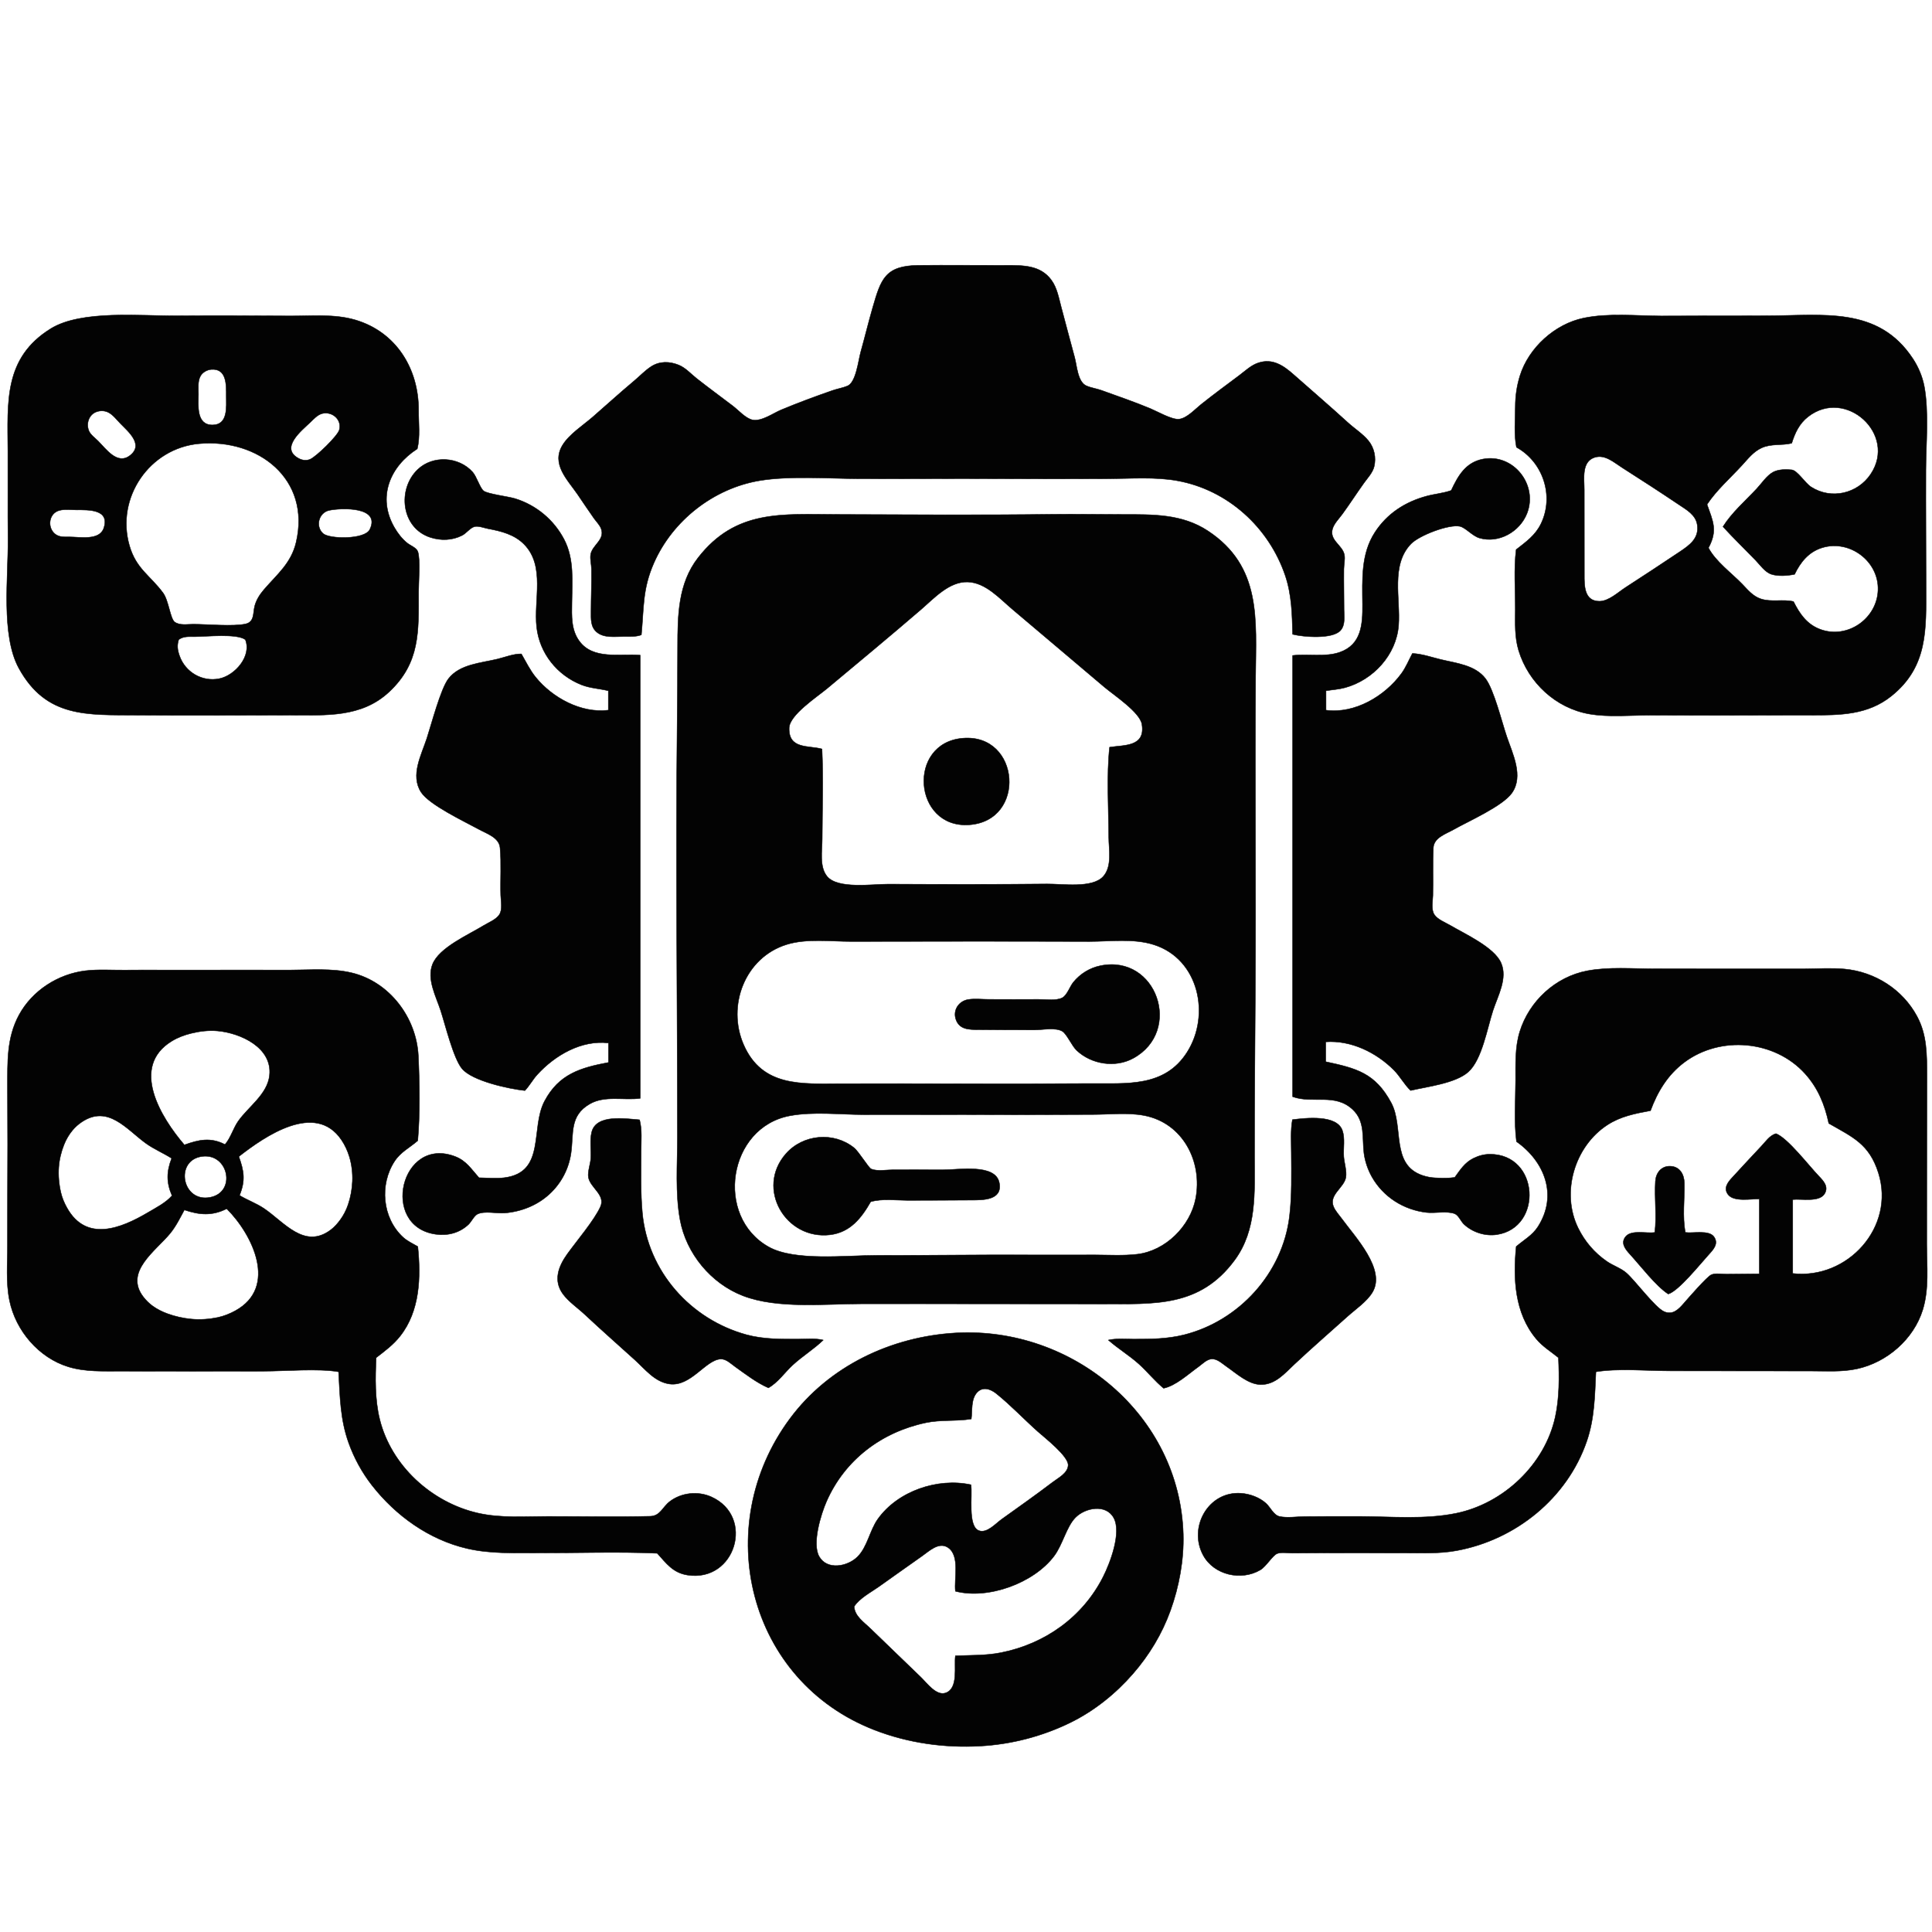
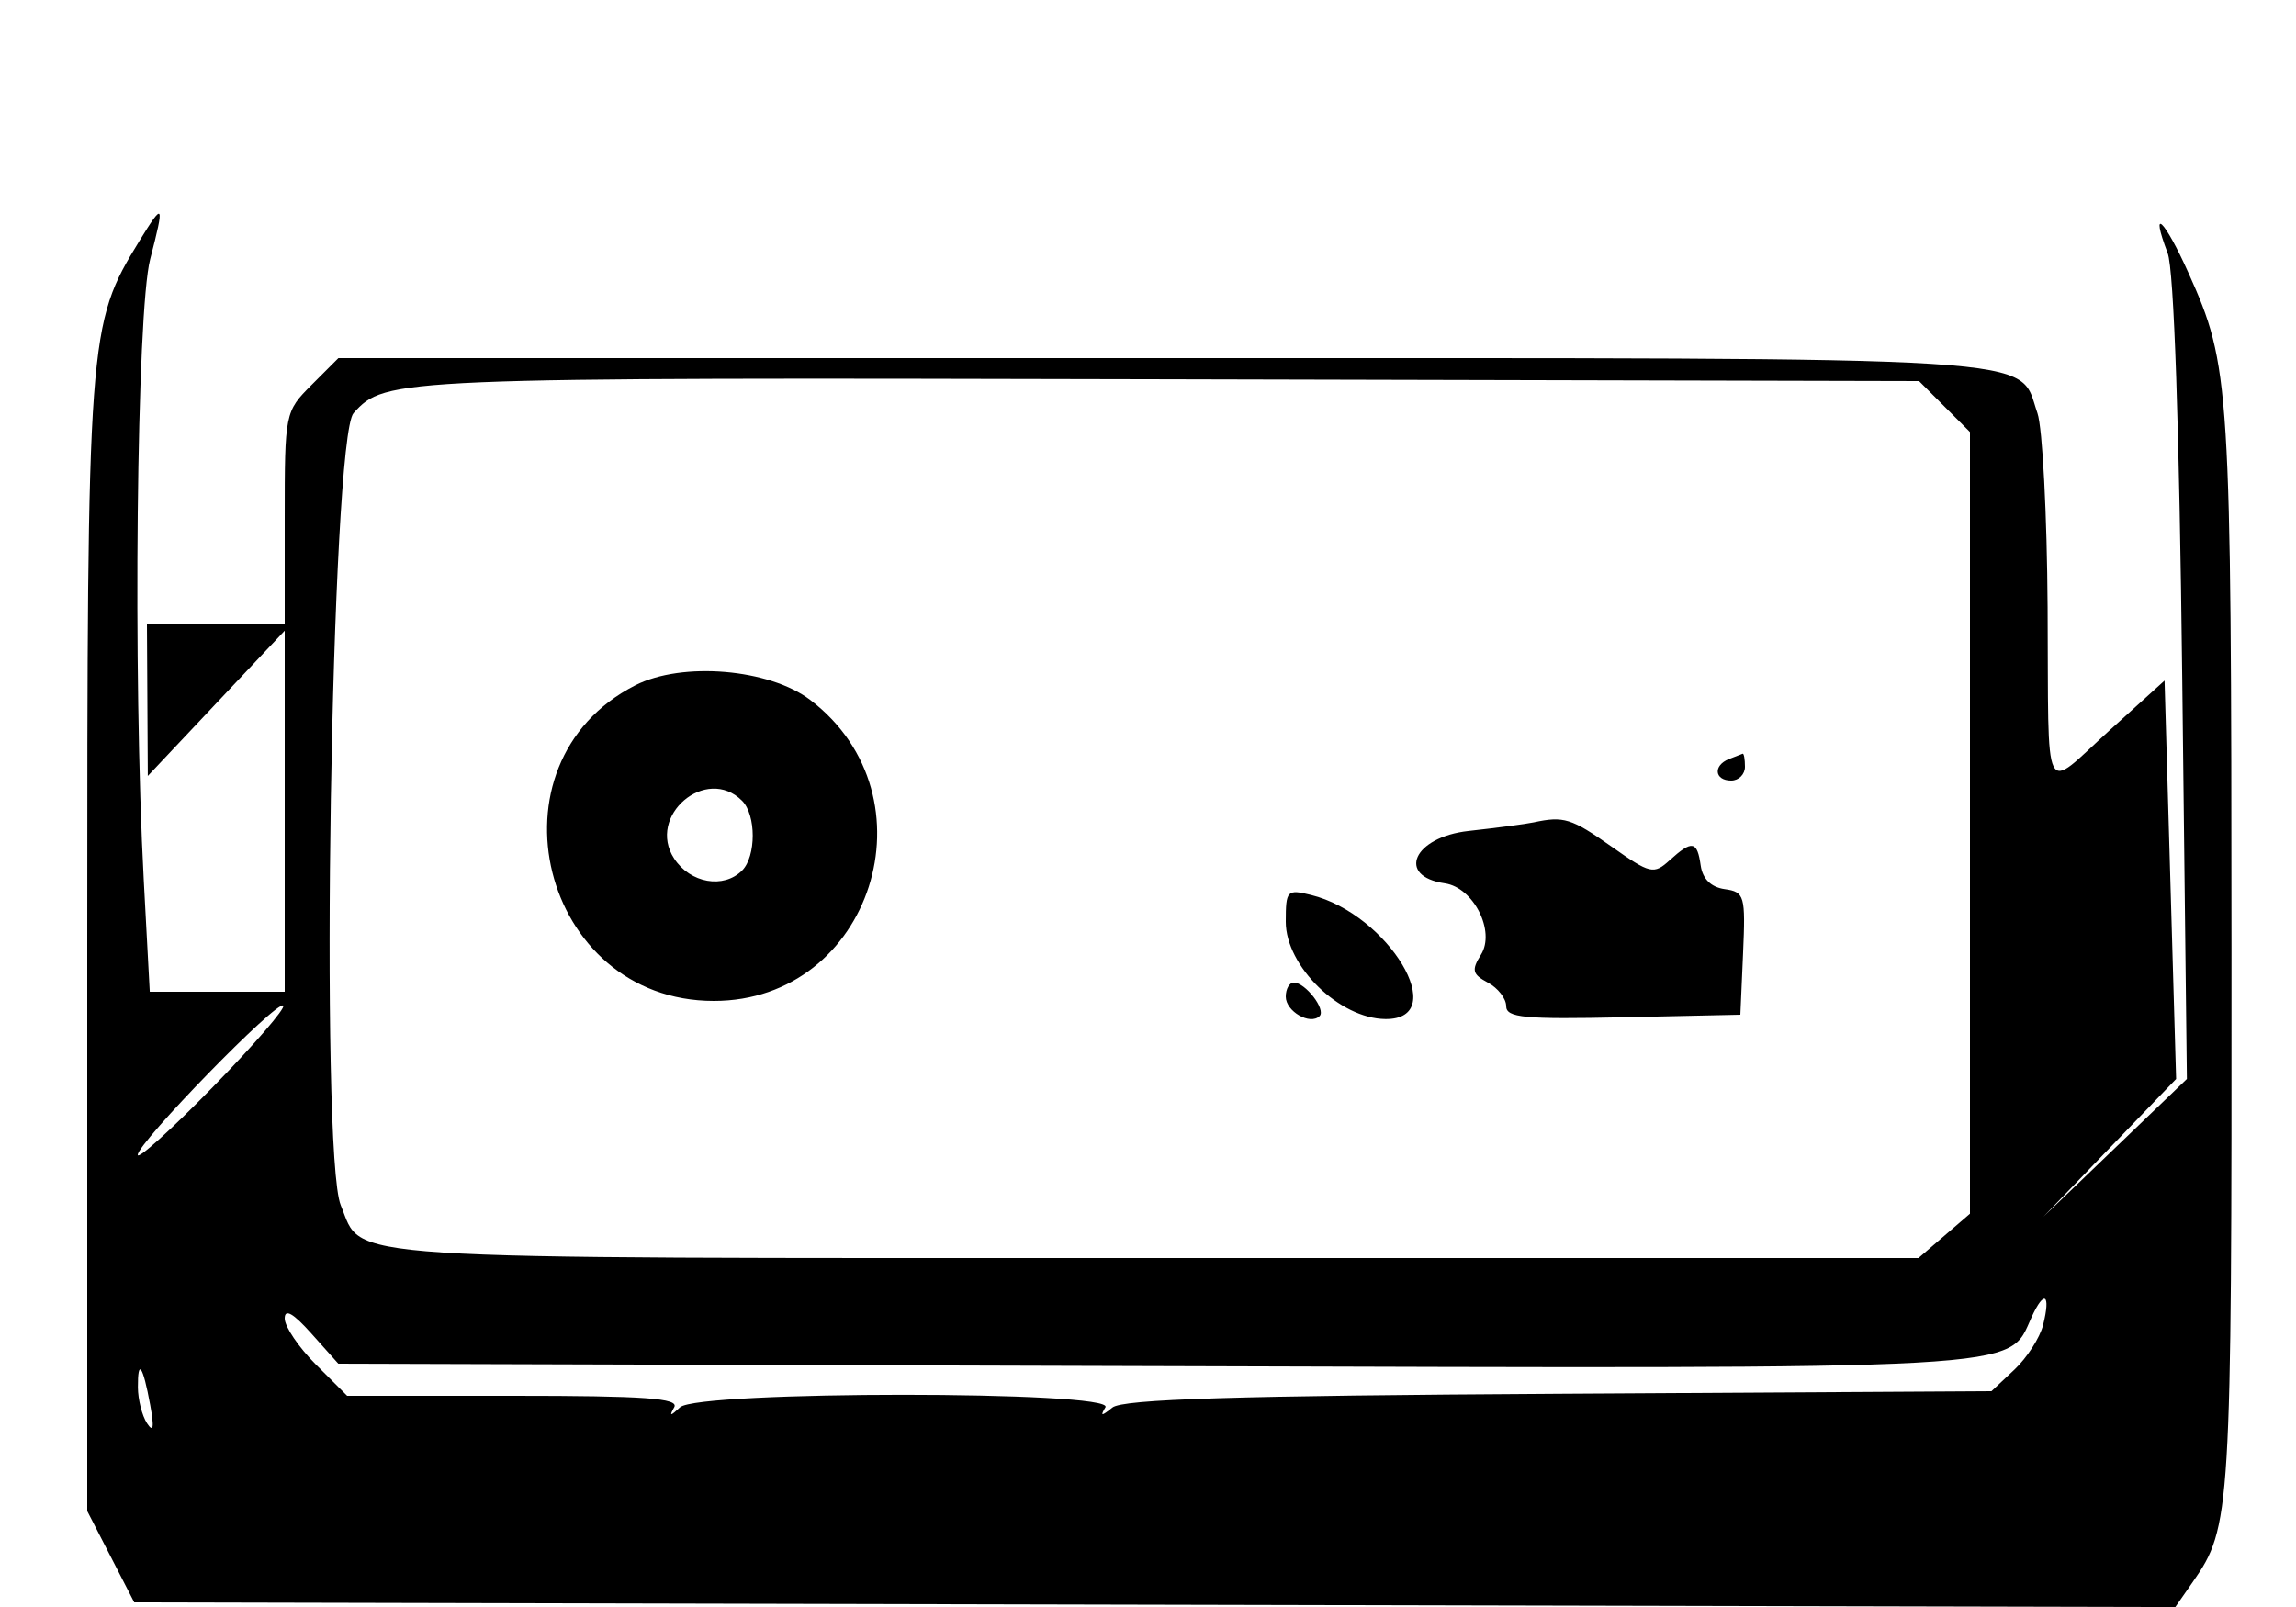
- <svg xmlns="http://www.w3.org/2000/svg" viewBox="0 0 1095 1095" width="1095" height="1095">
-   <path d="M732.62 359.5C732.32 348.1 732.12 337.05 728.42 326.14C719.16 298.89 695.85 277.59 667.19 272.45C654.61 270.19 641.22 271.27 628.5 271.33C607.51 271.45 586.49 271.45 565.5 271.32C539.17 271.14 512.83 271.47 486.5 271.32C469.27 271.23 447.41 269.62 430.69 272.38C404.56 276.69 381.22 294.92 370.59 319.13C364.07 333.99 365 344.4 363.5 359.83C360.33 361 356.92 360.75 353.5 360.76C348.53 360.76 342.33 361.73 338.22 358.27C334.63 355.25 334.98 350.76 334.98 346.5C334.99 338.51 335.37 330.49 335.23 322.5C335.19 319.94 334.4 317.01 334.73 314.5C335.48 308.92 342.98 306.1 340.73 299.74C339.97 297.59 337.98 295.65 336.67 293.81C333.48 289.32 330.45 284.72 327.34 280.18C321.68 271.92 312.29 263.04 318.82 252.31C322.59 246.12 330.43 241.12 335.87 236.4C343.72 229.58 351.4 222.56 359.37 215.9C362.6 213.2 365.64 209.92 369.19 207.66C373.94 204.63 379.49 204.8 384.58 206.84C388.61 208.45 391.55 211.92 394.92 214.56C401.65 219.85 408.57 224.91 415.38 230.09C418.45 232.43 422.69 237.25 426.54 237.98C431.67 238.97 438.14 234.22 442.75 232.29C452.28 228.32 462 224.72 471.75 221.33C474.53 220.36 477.59 219.87 480.3 218.76C485.19 216.75 486.46 204.36 487.84 199.45C490.19 191.07 492.22 182.61 494.64 174.25C499.26 158.28 501.64 150.57 520.5 150.38C537.16 150.21 553.83 150.43 570.5 150.39C579.95 150.37 589.68 150.3 595.85 158.68C599.14 163.14 600.06 168.82 601.47 174.06C604.03 183.53 606.45 193.03 609.06 202.48C610.35 207.12 610.74 216.49 615.75 218.67C618.43 219.83 621.56 220.25 624.32 221.24C633.57 224.58 642.87 227.76 651.96 231.54C655.89 233.18 664.26 238.01 668.27 237.55C672.74 237.03 677.33 231.92 680.72 229.22C687.79 223.59 695.06 218.22 702.3 212.82C705.76 210.24 709.02 207.01 713.19 205.64C721.31 202.97 727.45 207.22 733.2 212.31C743.46 221.38 753.85 230.29 763.97 239.52C767.7 242.92 772.46 245.93 775.63 249.84C778.9 253.86 780.05 259.39 778.82 264.43C777.97 267.91 775.16 270.82 773.12 273.66C768.94 279.49 765.06 285.53 760.84 291.32C759.03 293.81 756.13 296.7 755.25 299.7C753.31 306.35 760.94 308.87 761.97 314.55C762.42 317.01 761.69 319.99 761.66 322.5C761.58 330.17 761.75 337.83 761.76 345.5C761.76 349.4 762.59 354.1 759.8 357.28C755.28 362.43 738.61 361.05 732.62 359.5ZM236.5 254.4C220.99 264.35 213.63 281.83 223.54 298.97C225.44 302.25 227.79 305.33 230.75 307.73C232.5 309.16 236.04 310.42 236.81 312.63C238.34 316.98 237.23 330.25 237.24 335.5C237.27 357.92 238.17 375.63 220.6 392.1C204.84 406.88 184.57 405.31 164.5 405.33C135.5 405.37 106.5 405.57 77.5 405.34C49.39 405.11 26.2 406.94 10.7 378.76C0.42 360.06 4.74 326.92 4.53 305.5C4.37 288.84 4.55 272.16 4.46 255.5C4.31 227.93 2.03 202.83 28.76 186.28C46.15 175.52 80.08 179.14 100.5 178.99C121.83 178.83 143.17 178.95 164.5 179.06C176.68 179.12 189.46 177.83 201.31 181.3C224.58 188.13 237.34 209.1 237.24 232.5C237.21 239.59 238.22 247.58 236.5 254.4ZM859.3 311.5C864.89 307.1 870.15 303.49 873.37 296.86C881 281.15 874.58 261.82 859.48 253.5C857.99 246.21 858.8 237.99 858.83 230.5C858.86 224.45 859.66 218.73 861.47 212.95C866.42 197.07 881.29 183.63 897.56 180.26C911.65 177.34 927.19 178.99 941.5 179.08C951.5 179.14 961.5 178.94 971.5 178.99C981.5 179.05 991.5 178.95 1001.5 178.95C1032.9 178.94 1064.5 173.33 1084.18 203.31C1087.23 207.94 1089.52 213.33 1090.58 218.8C1093.36 233.23 1091.58 251.63 1091.53 266.5C1091.45 288.5 1091.62 310.5 1091.64 332.5C1091.66 356.75 1092.76 377.84 1071.99 394.49C1058.51 405.29 1042.95 405.31 1026.5 405.35C1012.83 405.38 999.17 405.34 985.5 405.42C968.84 405.52 952.16 405.39 935.5 405.36C924.14 405.35 911.91 406.62 900.68 404.65C881.77 401.33 866.26 386.88 860.72 368.69C858.42 361.13 858.78 353.3 858.82 345.5C858.88 334.31 857.91 322.59 859.3 311.5ZM119.66 209.4C117.31 209.6 114.78 211.03 113.62 213.12C111.94 216.15 112.5 220.15 112.47 223.5C112.41 229.79 111.13 240.94 120.5 240.85C129.37 240.77 128.22 230.59 128.23 224.5C128.24 218.41 128.66 208.63 119.66 209.4ZM976.53 298.5C981.45 290.62 989.21 283.87 995.57 277.08C998.37 274.09 1001.38 269.46 1005.03 267.54C1008 265.97 1012.22 265.95 1015.49 266.29C1018.73 266.63 1023 273.75 1026.5 276C1037.88 283.3 1052.78 279.87 1060.25 268.74C1075.4 246.16 1046.05 219.49 1024.73 236.22C1019.75 240.13 1017.35 245.34 1015.5 251.21C1009.83 252.62 1003.98 251.31 998.42 253.85C993.72 256 990.67 260.06 987.26 263.77C980.77 270.85 972.76 277.9 967.5 285.91C970.83 295.38 973.67 300.6 968.31 310.5C972.37 318.24 981.38 324.76 987.45 331.05C990.65 334.37 993.5 337.97 998.06 339.45C1004.05 341.4 1010.54 339.5 1016.5 340.93C1020 347.9 1024.06 353.88 1031.73 356.71C1047.08 362.37 1063.83 350.67 1064.4 334.5C1064.97 318.04 1048.33 305.68 1032.81 310.41C1025.12 312.75 1020.48 318.56 1017.13 325.5C1013.24 326.31 1007.88 326.74 1004 325.48C1000.29 324.27 997.6 320.2 994.99 317.51C988.84 311.17 982.48 305.02 976.53 298.5ZM54.78 233.37C50.36 234.88 48.67 240.09 50.38 244.19C51.31 246.42 53.91 248.25 55.58 249.92C60.18 254.52 66.49 263.7 73.68 258.15C81.59 252.04 72.8 244.72 68.34 240.16C66.23 238.01 63.82 234.74 60.99 233.54C59 232.69 56.82 232.67 54.78 233.37ZM182.74 234.36C180 235 177.81 237.51 175.86 239.37C171.05 243.96 158.14 254.15 169.57 259.96C171.46 260.93 173.78 261.16 175.77 260.31C179.21 258.86 191.36 247.1 192.3 243.65C193.89 237.82 188.29 233.06 182.74 234.36ZM112.8 251.47C84.7 254.04 65.54 282.09 73.36 309.23C77.18 322.47 85.08 326.08 92.44 336.07C95.6 340.37 96.48 350.64 98.99 352.52C101.79 354.62 106.23 353.77 109.5 353.78C117.32 353.78 132.25 355.21 139.25 353.61C144.21 352.48 143.37 347.54 144.3 343.7C145.18 340.11 147.25 336.91 149.63 334.14C157.11 325.46 165.01 319.25 167.81 307.44C176.33 271.45 146.29 248.41 112.8 251.47ZM903.73 259.27C896.24 261.71 897.93 271.48 897.92 277.5C897.9 293.5 897.97 309.5 897.95 325.5C897.93 331.81 897.77 340.75 906.5 340.76C911.78 340.77 917.13 335.64 921.36 332.91C931.68 326.23 941.95 319.49 952.16 312.64C957.69 308.93 963.06 305.07 961.96 297.51C961.13 291.79 955.85 288.91 951.5 285.99C940.9 278.87 930.17 271.91 919.4 265.05C914.71 262.08 909.64 257.34 903.73 259.27ZM362.87 371.33C362.87 455.05 362.87 538.78 362.87 622.5C353.48 623.79 342.85 620.71 334.23 625.7C322.71 632.35 325.2 642.34 323.66 653.4C322.4 662.43 318.07 670.69 311.33 676.85C304.37 683.21 295.42 686.72 286.08 687.5C281.62 687.87 274.73 686.17 270.68 688.08C268.7 689.02 267.15 692.46 265.51 694.01C260.42 698.81 253.73 700.51 246.88 699.53C215.22 694.99 227.13 643.6 258.02 655.49C264.35 657.93 267.21 662.75 271.48 667.5C276.17 667.58 281.29 668.06 285.94 667.47C309.48 664.44 300.49 639.47 308.62 624.12C316.76 608.74 329.03 605.15 344.87 602.17C344.87 598.49 344.87 594.81 344.87 591.14C329.57 589.34 314.59 598.02 304.53 609.04C301.93 611.89 300.12 615.33 297.5 618.11C288.5 617.15 267.68 612.7 261.85 605.69C256.94 599.79 252.36 580.71 249.73 572.68C247.1 564.68 241.82 555 245.11 546.59C248.85 537.03 265.49 529.85 274.07 524.57C276.88 522.84 281.1 521.25 282.98 518.43C284.9 515.58 283.9 510.77 283.79 507.5C283.51 498.6 284.22 489.34 283.41 480.5C282.88 474.67 275.97 472.55 271.42 470.05C263.25 465.57 243.25 456.2 238.59 448.9C232.51 439.35 238.82 427.95 241.92 418.47C244.49 410.62 249.74 390.44 254.16 384.69C260.56 376.39 272.61 375.81 282.03 373.51C286.31 372.46 291.1 370.52 295.5 370.61C298.11 375.1 300.33 379.77 303.63 383.84C313.13 395.55 329.45 404.38 344.79 402.5C344.79 398.83 344.79 395.17 344.79 391.5C339.66 390.25 334.43 390.08 329.47 388.1C315.76 382.64 305.84 370.28 304.16 355.5C302.41 340.07 309.17 320.76 297.03 308.47C291.54 302.9 284.04 301.04 276.61 299.65C274.39 299.24 271.05 297.86 268.81 298.52C266.42 299.22 264.28 302.25 261.95 303.44C256.34 306.32 249.84 306.52 243.87 304.57C227.34 299.18 225.1 277.32 236.67 266.16C245.25 257.87 260.08 258.75 267.91 267.6C270.15 270.13 272.11 276.81 274.18 278.28C276.64 280.02 288.07 281.41 291.87 282.57C303.88 286.24 313.93 294.63 319.73 305.74C325.52 316.83 324.27 329.42 324.14 341.5C324.05 349.01 323.61 356.81 328.27 363.25C336.16 374.17 351.4 370.32 362.87 371.33ZM751.54 391.5C751.54 395.17 751.54 398.83 751.54 402.5C767.83 404.68 784.83 394.62 794.26 381.76C796.86 378.22 798.44 374.18 800.5 370.35C805.92 370.57 811.29 372.49 816.56 373.77C825.31 375.89 836.07 376.9 841.94 384.61C846.73 390.9 851.19 409.24 854 417.5C857.31 427.24 863.64 439.83 856.94 449.4C851.69 456.89 832.26 465.42 823.73 470.24C819.37 472.7 812.66 474.76 812.38 480.53C811.95 489.45 812.33 498.55 812.12 507.5C812.04 510.81 811.01 515.6 813 518.47C814.91 521.24 819.18 522.83 822 524.49C830.28 529.36 846.84 536.85 850.75 545.73C854.59 554.46 848.95 564.33 846.22 572.64C842.96 582.58 839.96 600.67 832.12 607.6C824.85 614.02 808.93 615.86 799.5 618.06C795.95 614.74 793.55 610.04 790.02 606.49C780.04 596.48 765.72 589.48 751.37 590.5C751.37 594.25 751.37 597.99 751.37 601.74C768.72 605.47 779.4 608.14 788.48 625C795.83 638.65 788 660.07 806.33 666.23C808.67 667.01 811.09 667.46 813.55 667.57C817.16 667.73 820.94 667.85 824.5 667.32C827.62 663.06 830.12 658.98 835.02 656.53C838.02 655.03 841.14 654.18 844.5 654.18C872.49 654.17 874.53 695.74 848.44 699.73C841.79 700.75 834.58 698.45 829.69 693.84C827.98 692.22 826.64 688.7 824.44 687.88C819.93 686.21 813.35 687.76 808.5 687.2C795.57 685.7 783.98 678.4 777.54 666.98C775.25 662.92 773.61 658.12 773.04 653.5C771.97 644.78 773.83 635.52 766.67 628.83C756.57 619.37 744.11 625.71 732.63 621.58C732.63 538.22 732.63 454.86 732.63 371.5C741.22 370.47 751.05 372.55 759.28 369.69C771.72 365.37 772.34 353.77 772.24 342.5C772.13 328.49 771.28 314 779.24 301.73C786.15 291.07 796.4 284.46 808.55 281.18C813.18 279.93 817.98 279.58 822.5 277.97C826.36 269.71 830.67 262.04 840.55 260.18C857.79 256.94 871.8 274.79 865.46 290.96C861.37 301.4 849.47 308.12 838.55 304.95C834.48 303.77 830.6 298.96 827.36 298.3C821.11 297.04 804.43 303.4 799.74 308.22C788.09 320.19 793.85 339.44 792.68 354.47C791.37 371.21 778.26 385.39 762.34 389.75C758.81 390.72 755.13 390.93 751.54 391.5ZM33.71 289.28C27.73 290.83 26.63 298.69 31.03 302.5C33.42 304.57 36.52 304.3 39.5 304.3C45.26 304.32 56.39 306.51 58.81 299.33C62.43 288.54 49.98 288.99 43.5 289C40.35 289 36.78 288.48 33.71 289.28ZM186.63 289.24C180.67 290.48 178.57 298.31 183.12 302.39C186.73 305.61 206.77 305.89 209.58 300.12C215.98 286.98 193.47 287.81 186.63 289.24ZM596.65 291.48C609.93 291.31 623.22 291.59 636.5 291.59C653.43 291.59 669.91 291.2 684.63 300.91C715.18 321.06 711.87 351.22 711.64 383.5C711.24 442.83 711.86 502.17 711.48 561.5C711.28 592.83 711.01 624.17 711.03 655.5C711.04 675.79 712.46 697.03 699.73 714.25C679.98 740.96 654.43 739.02 624.5 739.04C579.17 739.08 533.83 738.89 488.5 738.96C467.49 738.99 440.69 741.95 421.12 734.42C402.95 727.44 388.88 710.4 385.41 691.24C382.66 676.07 383.94 659.87 383.94 644.5C383.93 566.5 382.93 488.5 383.79 410.5C383.95 395.84 384.04 381.17 384.06 366.5C384.08 348.91 384.26 330.77 395.63 316.14C416.95 288.7 443.05 291.48 474.5 291.58C515.2 291.72 555.95 292.01 596.65 291.48ZM628.88 423.5C637.01 422.16 649.3 423.47 647.2 410.5C646.1 403.71 631.41 394.03 626.01 389.49C608.63 374.88 591.39 360.1 574 345.5C566.66 339.34 558.71 330.2 548.5 329.86C537.97 329.51 529.39 339.1 521.98 345.48C504.42 360.59 486.54 375.41 468.75 390.25C463.16 394.91 447.51 405.17 447.27 412.51C446.85 424.86 458.37 422.37 465.89 424.5C466.66 441.42 466.05 458.55 466 475.5C465.99 482.06 464.28 491.28 468.79 496.73C474.85 504.06 494.55 501.06 503.5 501.1C533.49 501.24 563.51 501.32 593.5 501C602.1 500.91 619.06 503.61 625.26 496.78C630.43 491.09 628.44 481.52 628.4 474.5C628.32 458.46 627.11 439.19 628.88 423.5ZM139.04 362.5C133.99 358.95 117.19 360.81 110.5 360.85C107.15 360.87 104.1 360.49 101.3 362.5C100.23 365.78 100.58 368.38 101.74 371.68C104.98 380.96 114.56 386.6 124.26 384.65C133.2 382.85 142.81 371.83 139.04 362.5ZM545.64 418.4C578.35 415.63 581.95 465.47 549.07 467.5C517.59 469.44 513.98 421.07 545.64 418.4ZM553.69 533.51C529.96 533.57 506.23 533.56 482.5 533.6C470.67 533.62 457.18 531.79 445.76 535.35C422.16 542.72 411.84 570.04 421.46 592.08C431.99 616.22 454.41 614.26 476.5 614.19C523.5 614.07 570.5 614.48 617.5 614.1C638.27 613.94 660.03 616.53 672.84 596.32C686.21 575.23 679.47 543.62 654.08 535.47C642.52 531.75 629.44 533.6 617.5 533.61C596.23 533.63 574.96 533.45 553.69 533.51ZM623.71 547.33C655.56 540.8 670.55 584.33 642.3 599.79C632.06 605.39 618.54 603.22 610.19 595.31C607.48 592.74 604.61 585.96 602.06 584.47C598.2 582.22 590.85 583.71 586.5 583.73C575.83 583.8 565.17 583.64 554.5 583.59C549.25 583.57 543.73 583.59 541.75 577.7C539.98 572.46 543.48 567.31 548.84 566.48C552.59 565.9 556.71 566.41 560.5 566.41C569.83 566.4 579.17 566.5 588.5 566.41C592.42 566.38 598.5 567.35 602.06 565.52C604.73 564.16 606.4 559.1 608.29 556.76C612.2 551.93 617.59 548.58 623.71 547.33ZM904.52 777.5C903.86 791.03 903.8 803.8 899.35 816.79C888.23 849.24 858.92 872.77 825.48 878.87C815.66 880.67 805.44 880.2 795.5 880.2C780.83 880.21 766.17 880.18 751.5 880.16C745.17 880.16 738.83 880.23 732.5 880.27C729.98 880.29 726.27 879.6 723.9 880.51C721.27 881.52 717.65 887.83 714.3 889.8C703.49 896.16 688.09 892.72 681.96 881.52C673.3 865.69 684.85 844.99 703.45 846.35C708.42 846.71 713.77 848.66 717.5 852C720.03 854.26 721.81 858.73 725.19 859.48C729.55 860.44 735.03 859.56 739.5 859.53C749.83 859.46 760.17 859.39 770.5 859.44C788.48 859.53 807.61 861.32 825.32 857.68C852.21 852.15 875.63 829.99 881.49 803.01C883.86 792.12 883.76 780.58 883.28 769.5C878.93 765.97 874.32 763.2 870.66 758.82C858.45 744.23 857.5 724.66 859.33 706.5C863.61 702.79 868.53 700.19 871.69 695.22C883.08 677.32 875.34 658.22 859.5 647.03C858.03 635.76 858.96 623.86 859 612.5C859.04 603.21 858.57 593.75 861.34 584.77C866.69 567.42 881.59 553.66 899.55 550.23C911.85 547.89 925.02 549.06 937.5 549.09C953.83 549.13 970.17 549.1 986.5 549.11C998.5 549.12 1010.5 549.14 1022.5 549.11C1030.08 549.09 1037.94 548.51 1045.49 549.22C1062.67 550.84 1078.32 560.78 1086.5 575.99C1092.23 586.63 1092.1 597.73 1092.14 609.5C1092.19 622.5 1092.03 635.5 1092.06 648.5C1092.11 667.5 1091.97 686.5 1092.03 705.5C1092.07 717.66 1093.41 730.57 1089.76 742.35C1084.57 759.08 1069.42 772.17 1052.45 775.83C1043.96 777.66 1035.14 777.05 1026.5 777.04C999.83 777.02 973.17 777 946.5 776.96C933.54 776.94 917 775.43 904.52 777.5ZM236.77 646.5C232.21 650.49 227.1 652.87 223.64 658.16C215 671.37 216.63 690.25 228.35 701.14C230.81 703.43 233.93 704.83 236.8 706.5C238.59 723.84 238.03 743.02 226.78 757.27C222.89 762.2 218.12 765.71 213.2 769.5C212.66 780.96 212.43 793.22 215.21 804.44C221.75 830.78 244.66 851.58 270.82 857.56C283.76 860.52 297.34 859.46 310.5 859.45C329.82 859.44 349.18 859.84 368.5 859.37C374.22 859.24 375.37 854.28 379.56 851.04C386.16 845.94 395.64 844.98 403.17 848.38C428 859.55 416.82 896.97 389.62 892.7C381.4 891.41 377.65 886.07 372.5 880.36C349.92 879.36 327.11 880.22 304.5 880.16C291.1 880.13 277.86 880.7 264.71 877.65C243.15 872.64 224.22 859.03 210.75 841.74C205.16 834.57 200.69 826.36 197.62 817.82C192.79 804.39 192.7 791.55 191.9 777.5C180.58 775.48 161.68 777.13 149.5 777.14C122.5 777.16 95.5 777.22 68.5 777.13C58.53 777.09 48.42 777.62 38.76 774.67C21.97 769.54 8.93 754.18 5.41 737.21C3.26 726.88 4.28 716 4.24 705.5C4.18 686.5 4.34 667.5 4.35 648.5C4.36 637.83 4.23 627.17 4.25 616.5C4.29 602.03 3.67 588.38 10.76 575.28C18.27 561.42 32.93 552.02 48.5 550.17C55.74 549.31 63.22 549.87 70.5 549.81C83.5 549.69 96.5 549.84 109.5 549.78C127.83 549.7 146.17 549.82 164.5 549.78C175.98 549.75 188 548.68 199.26 551.34C220.8 556.44 236.07 576.82 237.1 598.5C237.82 613.53 238.1 631.57 236.77 646.5ZM127.5 648.66C130.67 645.14 132.17 639.52 134.99 635.48C140.78 627.22 151.61 620.22 152.75 609.45C154.42 593.71 136.37 585.54 123.46 584.32C118.38 583.84 113.22 584.47 108.29 585.68C104.49 586.62 100.87 587.96 97.5 589.99C73.42 604.55 91.25 633.47 104.5 648.89C112.65 645.95 119.33 644.45 127.5 648.66ZM1036.5 636.71C1034.2 626.05 1030.44 616.7 1023.02 608.49C1005.84 589.5 975.05 586.79 954.63 602.09C945.24 609.13 939.47 618.64 935.46 629.5C926.8 631.12 918.61 632.64 911.05 637.55C892.42 649.64 884.55 675.9 894.47 696.05C898.24 703.7 903.67 710.03 910.66 714.88C914.17 717.32 918.8 718.78 921.92 721.58C927.03 726.14 938.05 741.1 943.16 743.37C948.04 745.54 951.37 742.09 954.27 738.76C956.66 736.01 967.47 723.54 969.94 722.48C972.32 721.46 975.95 722.17 978.5 722.15C984.71 722.12 990.92 722.02 997.14 721.98C997.14 707.83 997.14 693.68 997.14 679.54C992.33 679.44 982.72 681.32 979.44 677.05C976.62 673.39 979.3 670.05 981.84 667.32C987.29 661.44 992.67 655.51 998.19 649.71C1000.68 647.09 1002.97 643.53 1006.56 642.5C1013.17 644.95 1025.3 660.8 1030.89 666.61C1033.55 669.37 1036.56 672.63 1034.1 676.62C1031.08 681.52 1021.01 679.35 1016.06 679.87C1016.06 693.84 1016.06 707.8 1016.06 721.76C1047.11 725.31 1074.34 695.55 1064.63 664.78C1059.43 648.29 1050.03 644.49 1036.5 636.71ZM447.72 632.38C412.61 638.87 404.87 689.51 435.73 706.74C450.44 714.95 479.42 711.48 496.5 711.51C526.17 711.57 555.83 711.08 585.5 711.25C597.17 711.32 608.83 711.23 620.5 711.24C628.43 711.26 636.6 711.78 644.5 710.86C660.57 708.98 674.63 695 677.66 679.33C681.69 658.46 670.49 636.41 648.44 632.22C639.1 630.45 628.96 631.67 619.5 631.67C601.5 631.69 583.5 631.87 565.5 631.77C540.17 631.63 514.83 631.82 489.5 631.75C475.99 631.72 461.04 629.91 447.72 632.38ZM97.29 656.5C92.49 653.45 87.26 651.31 82.6 647.94C71.75 640.08 61.28 625.95 46.36 635.89C44.39 637.21 42.6 638.79 41.09 640.62C39.06 643.05 37.47 645.8 36.3 648.74C34.69 652.74 33.61 657.21 33.31 661.52C32.97 666.31 33.42 671.29 34.52 675.97C35.23 679 36.45 681.84 37.96 684.55C48.89 704.18 68.59 696.22 83.75 687.27C88.38 684.53 94 681.7 97.5 677.65C94.23 670.23 94.36 664.03 97.29 656.5ZM362.5 634.67C364 640.37 363.37 646.59 363.37 652.5C363.39 664.04 363 676.01 364.08 687.5C367.18 720.59 391.29 747.77 423.04 756.47C432.65 759.1 442.62 758.98 452.5 758.96C457.13 758.95 462.11 758.42 466.6 759.5C461.27 764.66 454.72 768.65 449.23 773.72C444.75 777.86 440.85 783.64 435.5 786.6C428.82 783.68 422.7 778.91 416.77 774.7C414.42 773.04 411.6 770.16 408.54 770.27C399.89 770.59 391.55 786.19 379.31 784.38C371.05 783.16 365.66 776.05 359.78 770.72C350.34 762.16 340.75 753.75 331.46 745.04C327.49 741.32 322.27 737.78 319.06 733.41C313.46 725.79 316.52 717.77 321.41 710.9C326.59 703.64 337.04 691.4 340.35 683.82C343.25 677.17 334.51 673.17 333.49 667.25C332.96 664.12 334.65 659.74 334.85 656.5C335.13 651.72 334.21 646.41 335.33 641.74C337.84 631.26 354.61 634.07 362.5 634.67ZM659.5 786.82C654.44 782.67 650.32 777.42 645.45 773.04C639.99 768.13 633.62 764.33 628.18 759.5C632.77 758.47 637.77 758.97 642.5 758.97C652.21 758.98 661.62 758.9 671.09 756.53C702.33 748.68 726.93 721.6 730.83 689.5C732.27 677.66 731.92 665.41 731.88 653.5C731.86 647.23 731.38 640.74 732.5 634.59C740.07 633.64 757.59 631.59 760.81 640.68C762.43 645.23 761.28 650.72 761.61 655.5C761.87 659.15 763.42 663.76 762.78 667.36C761.73 673.14 753.16 677.15 755.74 683.72C756.75 686.3 758.98 688.64 760.6 690.86C768.08 701.13 785.59 719.5 777.9 732.37C774.69 737.74 768.29 742.02 763.68 746.16C753.69 755.14 743.48 763.98 733.69 773.17C728.16 778.36 722.79 784.87 714.5 784.74C707.41 784.63 700.63 778.27 695.07 774.44C692.58 772.73 689.78 769.94 686.55 770.25C683.82 770.5 681.35 773.15 679.21 774.68C673.53 778.73 666.34 785.45 659.5 786.82ZM135.76 677.5C140.24 680.23 145.21 681.96 149.62 684.92C161.02 692.6 172.52 708.33 187.51 697.01C189.58 695.45 191.35 693.42 192.87 691.34C194.81 688.67 196.25 685.84 197.31 682.72C198.74 678.49 199.55 673.98 199.74 669.5C199.93 664.89 199.35 659.93 197.99 655.52C196.95 652.14 195.49 648.95 193.49 646.01C178.71 624.24 150.2 643.9 135.36 655.5C138.34 663.81 139.17 669.1 135.76 677.5ZM493.5 681.11C488.25 690.29 481.92 698.46 470.5 699.84C445.28 702.89 428.14 673.57 445.42 653.91C455.15 642.85 472.5 641.29 484 650.5C486.86 652.79 492.23 661.91 493.81 662.56C497.29 663.99 502.79 662.96 506.5 662.98C515.83 663.03 525.17 663.01 534.5 663.02C543.19 663.04 564.22 659.33 566.37 670.37C568.32 680.34 557.06 680.16 550.5 680.18C538.5 680.21 526.5 680.36 514.5 680.33C507.74 680.31 500.02 679.25 493.5 681.11ZM114.71 655.4C98.73 657.34 103.01 681.86 119.23 678.59C134.07 675.61 129.53 653.6 114.71 655.4ZM955.21 698.5C959.54 699.15 968.62 696.92 971.47 701.03C974.17 704.93 971.06 708.21 968.51 711.01C963.74 716.23 951.33 731.8 945.5 733.41C938.46 728.85 929.7 717.28 923.71 710.77C921.17 707.99 918.37 704.51 921.37 700.85C924.68 696.83 933.26 699.25 937.88 698.5C939.06 688.95 937.61 679.12 938.23 669.5C938.54 664.8 941.51 660.9 946.5 660.97C951.99 661.05 954.54 665.54 954.64 670.5C954.84 679.67 953.46 689.52 955.21 698.5ZM128.5 685.07C120.21 689.24 113.09 688.65 104.5 685.75C101.99 690.36 99.83 694.88 96.49 698.98C88.37 708.94 70.09 720.81 81.35 735.18C82.81 737.03 84.47 738.69 86.37 740.09C88.97 742 91.87 743.44 94.9 744.55C99.31 746.16 103.92 747.18 108.6 747.61C113.48 748.07 118.56 747.7 123.37 746.7C126.79 746 130.32 744.57 133.37 742.89C157.62 729.56 143.31 699.87 128.5 685.07ZM541.73 755.46C607.83 751.73 668.68 802 670.64 869.5C671.06 884.08 668.31 899.11 663.38 912.81C658.6 926.04 651.34 938.06 642.12 948.65C632.3 959.93 620.2 969.66 606.74 976.27C590.76 984.1 573.28 988.65 555.5 989.63C535.23 990.75 514.82 987.9 495.85 980.59C423.88 952.87 402.44 865.18 447.62 804.15C469.75 774.26 505.11 757.53 541.73 755.46ZM550.3 841.5C551.35 847.15 548.24 865.13 554.87 867.53C559.38 869.17 564.31 863.5 567.65 861.11C577.33 854.17 587.13 847.28 596.6 840.07C599.75 837.67 605.15 835.01 605.4 830.5C605.69 825.39 592.16 814.89 588.18 811.34C580.28 804.3 572.94 796.49 564.69 789.85C561.46 787.24 556.99 785.67 553.74 789.23C550.22 793.09 551.15 799.48 550.5 804.23C542.07 805.63 533.26 804.55 524.71 806.36C499.64 811.66 478.82 827.35 468.46 850.95C465.24 858.28 460.12 874.96 464.3 882.22C468.84 890.12 480.33 887.9 485.92 882.43C491.64 876.84 492.85 867.55 497.5 861C508.79 845.12 531.4 837.4 550.3 841.5ZM541.5 938.45C550.23 938.07 558.66 938.39 567.33 936.67C592.28 931.73 613.68 916.51 625.22 893.71C629.22 885.82 635.76 868.59 631.23 860.29C626.82 852.2 615.05 854.51 609.56 860.07C604.39 865.3 602.33 875.4 597.43 881.92C585.92 897.23 560.12 906.69 541.5 901.87C540.62 894.97 544.24 881.77 537.33 877.13C532.1 873.62 526.56 879.18 522.49 882C514.24 887.73 506.13 893.65 497.9 899.42C493.29 902.65 487.26 905.77 484.11 910.5C484.37 915.99 489.65 919.4 493.42 923.08C502.88 932.29 512.45 941.38 521.92 950.58C525.3 953.85 530.69 961.39 536.02 959.48C543.43 956.83 540.58 944.15 541.5 938.45Z" fill="#030303" fill-rule="evenodd" stroke="#030303" stroke-width="0.25" stroke-linejoin="round" />
+ <svg xmlns="http://www.w3.org/2000/svg" id="svg" version="1.1" width="400" height="280" viewBox="0, 0, 400,280">
+   <g id="svgg">
+     <path id="path0" d="M24.272 42.000 C 15.317 56.601,15.200 58.192,15.200 164.842 L 15.200 263.284 19.295 271.242 L 23.390 279.200 201.181 279.607 L 378.972 280.014 382.041 275.607 C 388.661 266.102,388.801 263.804,388.761 165.761 C 388.720 66.612,388.540 63.779,381.272 47.567 C 377.086 38.228,374.451 35.719,377.641 44.107 C 378.736 46.988,379.668 74.243,380.180 118.329 L 380.988 188.000 368.494 200.000 L 356.000 212.000 367.557 200.000 L 379.114 188.000 378.106 153.293 L 377.098 118.585 367.480 127.290 C 355.696 137.953,356.933 140.425,356.726 105.800 C 356.630 89.721,355.834 74.506,354.956 71.989 C 351.427 61.866,359.933 62.400,202.333 62.400 L 58.954 62.400 54.277 67.077 C 49.646 71.708,49.600 71.937,49.600 90.277 L 49.600 108.800 37.600 108.800 L 25.600 108.800 25.675 122.000 L 25.750 135.200 37.675 122.544 L 49.600 109.888 49.600 141.344 L 49.600 172.800 37.846 172.800 L 26.092 172.800 25.046 153.349 C 23.137 117.853,23.795 54.287,26.166 45.149 C 28.703 35.368,28.523 35.069,24.272 42.000 M338.764 70.836 L 343.200 75.273 343.200 143.375 L 343.200 211.477 338.711 215.339 L 334.222 219.200 201.067 219.200 C 55.646 219.200,63.384 219.702,59.368 210.005 C 55.678 201.097,57.696 76.315,61.600 71.978 C 67.139 65.823,68.473 65.768,202.764 66.087 L 334.328 66.400 338.764 70.836 M110.687 119.402 C 83.988 133.004,94.280 174.400,124.361 174.400 C 151.839 174.400,163.258 138.811,141.183 121.973 C 134.031 116.519,118.858 115.239,110.687 119.402 M301.200 132.260 C 298.414 133.384,298.694 136.000,301.600 136.000 C 302.920 136.000,304.000 134.920,304.000 133.600 C 304.000 132.280,303.820 131.257,303.600 131.326 C 303.380 131.396,302.300 131.816,301.200 132.260 M129.280 139.520 C 131.755 141.995,131.755 149.205,129.280 151.680 C 126.055 154.905,120.261 153.886,117.453 149.600 C 112.586 142.172,123.031 133.271,129.280 139.520 M267.200 143.287 C 265.880 143.571,260.767 144.246,255.838 144.787 C 246.277 145.837,243.187 152.676,251.716 153.911 C 256.706 154.634,260.566 162.246,258.013 166.333 C 256.325 169.036,256.503 169.757,259.216 171.209 C 260.967 172.146,262.400 173.989,262.400 175.304 C 262.400 177.324,265.566 177.626,282.800 177.248 L 303.200 176.800 303.670 166.121 C 304.114 156.040,303.935 155.412,300.470 154.921 C 298.087 154.583,296.621 153.138,296.289 150.800 C 295.677 146.494,294.797 146.345,290.889 149.882 C 288.093 152.412,287.517 152.276,280.716 147.482 C 273.762 142.580,272.422 142.164,267.200 143.287 M224.000 160.605 C 224.000 168.340,233.380 177.492,241.373 177.557 C 252.928 177.650,241.889 159.251,228.400 155.935 C 224.215 154.906,224.000 155.135,224.000 160.605 M224.000 173.650 C 224.000 176.230,228.259 178.675,229.897 177.036 C 231.037 175.897,227.421 171.200,225.404 171.200 C 224.632 171.200,224.000 172.303,224.000 173.650 M37.075 189.413 C 29.884 196.781,24.000 202.094,24.000 201.221 C 24.000 199.121,48.311 174.178,49.347 175.214 C 49.789 175.656,44.267 182.045,37.075 189.413 M355.942 230.859 C 355.385 233.080,353.133 236.585,350.937 238.648 L 346.945 242.400 271.581 242.846 C 215.191 243.180,195.608 243.784,193.801 245.246 C 191.888 246.794,191.636 246.784,192.587 245.200 C 194.330 242.300,121.610 242.300,118.485 245.200 C 116.761 246.800,116.556 246.800,117.460 245.200 C 118.345 243.632,112.314 243.200,89.534 243.200 L 60.480 243.200 55.040 237.760 C 52.048 234.768,49.600 231.157,49.600 229.735 C 49.600 227.958,51.059 228.783,54.268 232.375 L 58.937 237.600 200.698 238.026 C 355.440 238.490,349.695 238.809,353.929 229.516 C 356.144 224.656,357.305 225.431,355.942 230.859 M26.168 244.800 C 26.891 248.740,26.729 249.689,25.622 248.000 C 24.757 246.680,24.038 243.860,24.025 241.733 C 23.992 236.598,24.902 237.900,26.168 244.800 " stroke="none" fill="#000000" fill-rule="evenodd" />
+   </g>
</svg>
